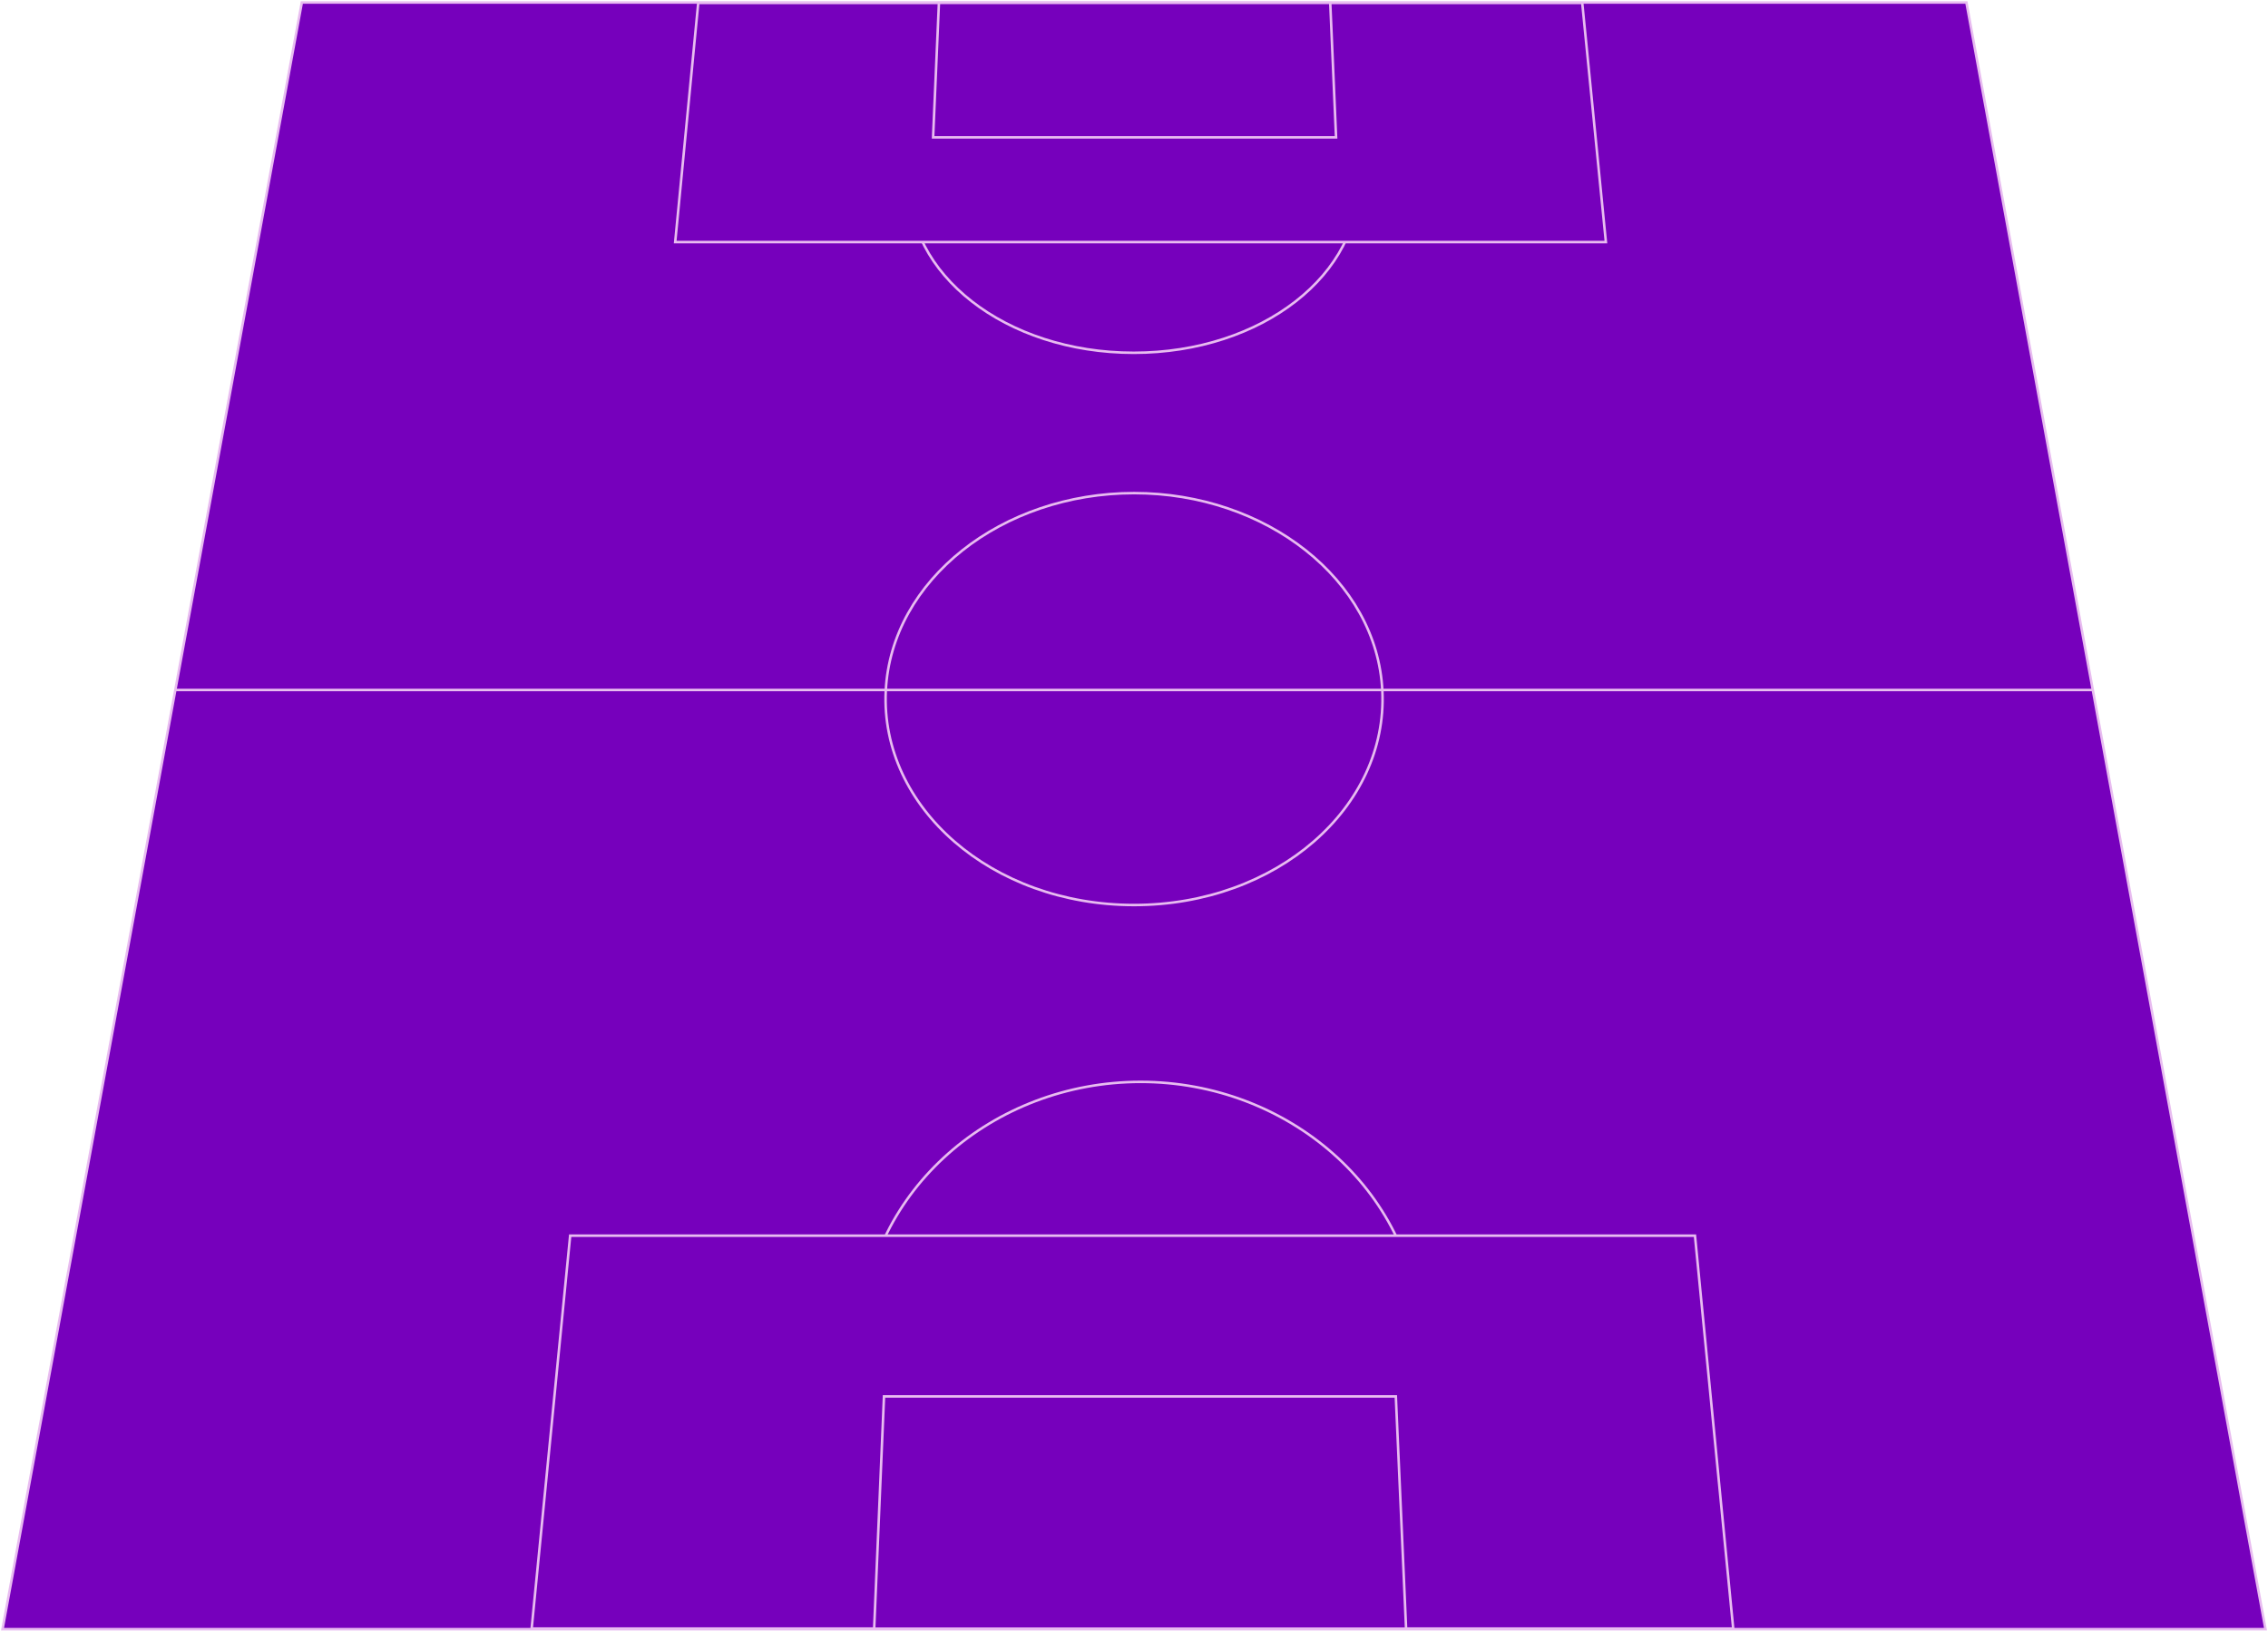
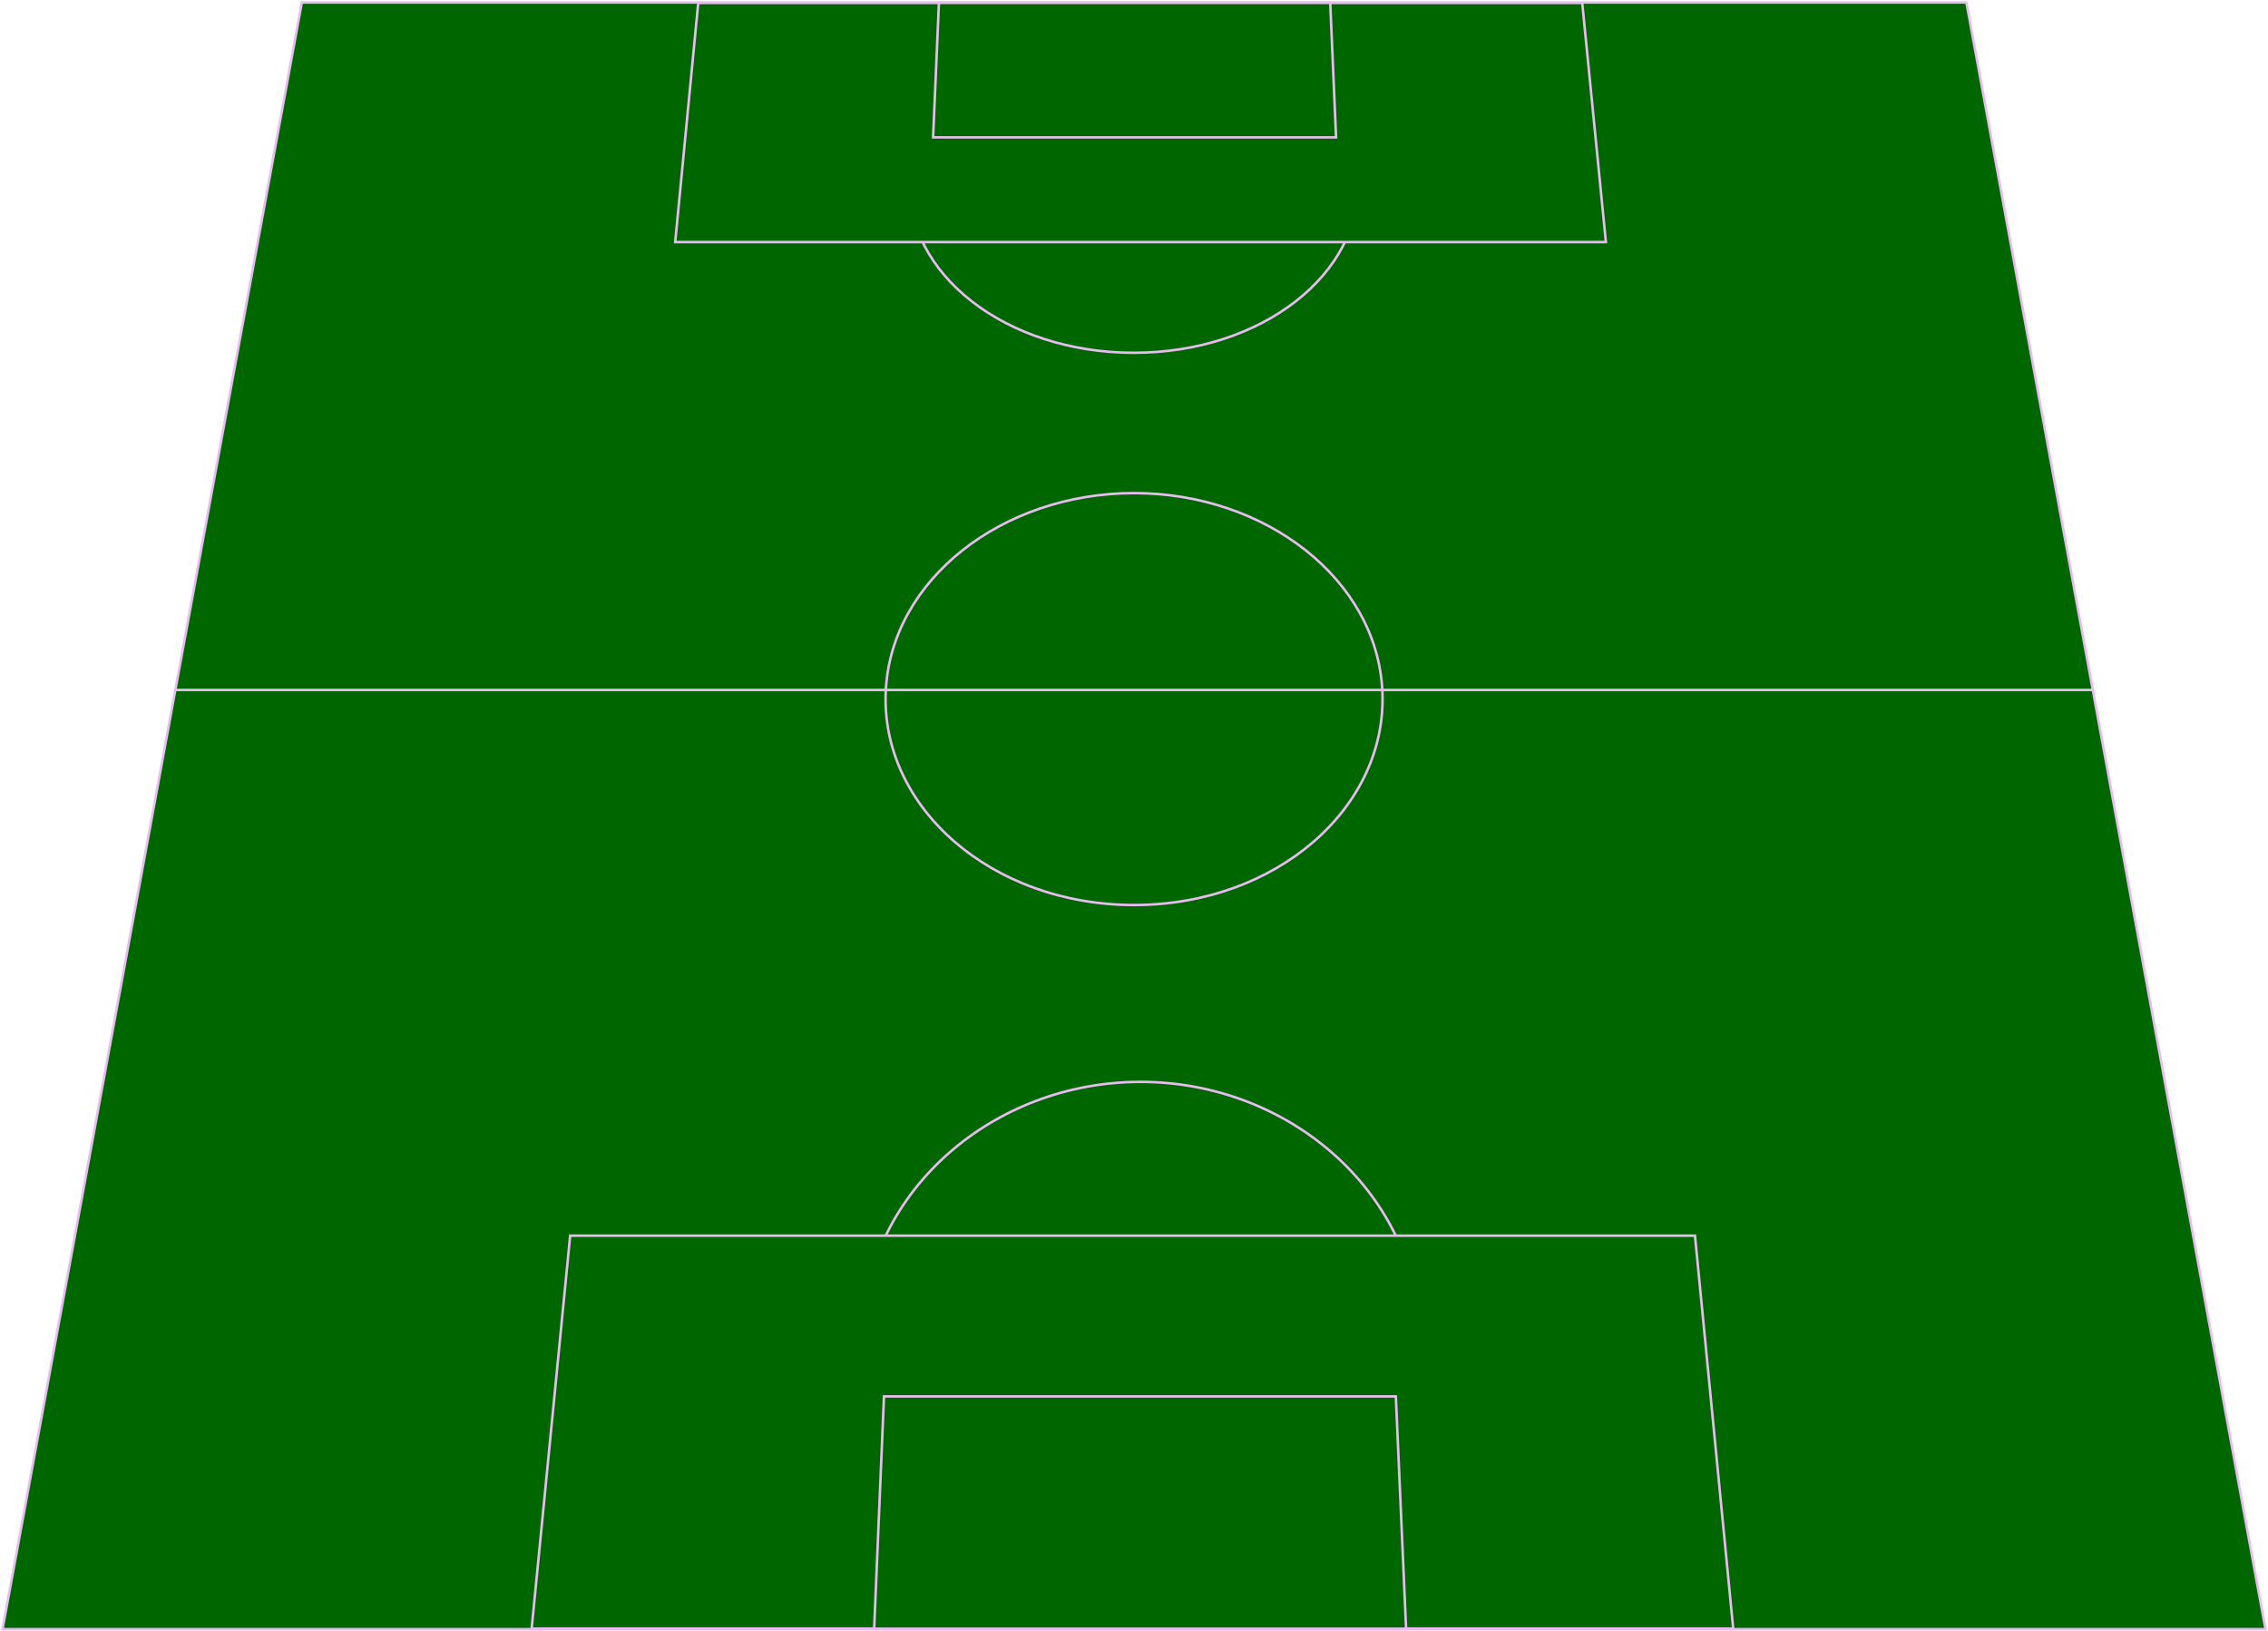
<svg xmlns="http://www.w3.org/2000/svg" viewBox="0 0 904 650" fill="none">
-   <g stroke="#E8BCF0" fill="#7600BC">
+   <g stroke="#E8BCF0" fill="#060">
    <path d="M903 649.439H1L120.311 1H783.788L903 649.439Z" stroke-miterlimit="10" />
    <path d="M550.992 275.425C553.194 321.703 508.921 360.763 452.019 360.763C395.117 360.763 350.853 321.703 353.062 275.425C355.172 231.123 399.452 196.564 452.035 196.564C504.618 196.564 548.89 231.115 550.992 275.425Z" stroke-miterlimit="10" />
    <path d="M69.884 275.038H834.169" stroke-miterlimit="10" />
    <path d="M541.288 71.401C543.078 109.009 503.086 140.632 451.897 140.632C400.708 140.632 360.732 109.017 362.53 71.401C364.259 35.245 404.251 6.936 451.92 6.936C499.582 6.936 539.574 35.245 541.288 71.401Z" stroke-miterlimit="10" />
    <path d="M269.125 96.5H640.093L630.663 1.153H278.312L269.125 96.5Z" stroke-miterlimit="10" />
    <path d="M371.922 54.763H532.542L530.219 1.137H374.245L371.922 54.763Z" stroke-miterlimit="10" />
    <path d="M343.464 530.333C346.061 474.554 395.78 431.261 454.624 431.261C513.469 431.261 563.279 474.554 565.998 530.333C568.855 588.91 519.151 638.6 454.853 638.6C390.554 638.6 340.737 588.91 343.471 530.333H343.464Z" stroke-miterlimit="10" />
    <path d="M675.597 492.572H227.26L211.911 649.198H690.84L675.597 492.572Z" stroke-miterlimit="10" />
    <path d="M556.362 556.642H352.353L348.43 649.238H560.453L556.362 556.642Z" stroke-miterlimit="10" />
  </g>
  <use href="#futbin-logo" y="613" x="18" />
  <use href="#futbin-logo" y="613" x="802" />
</svg>
